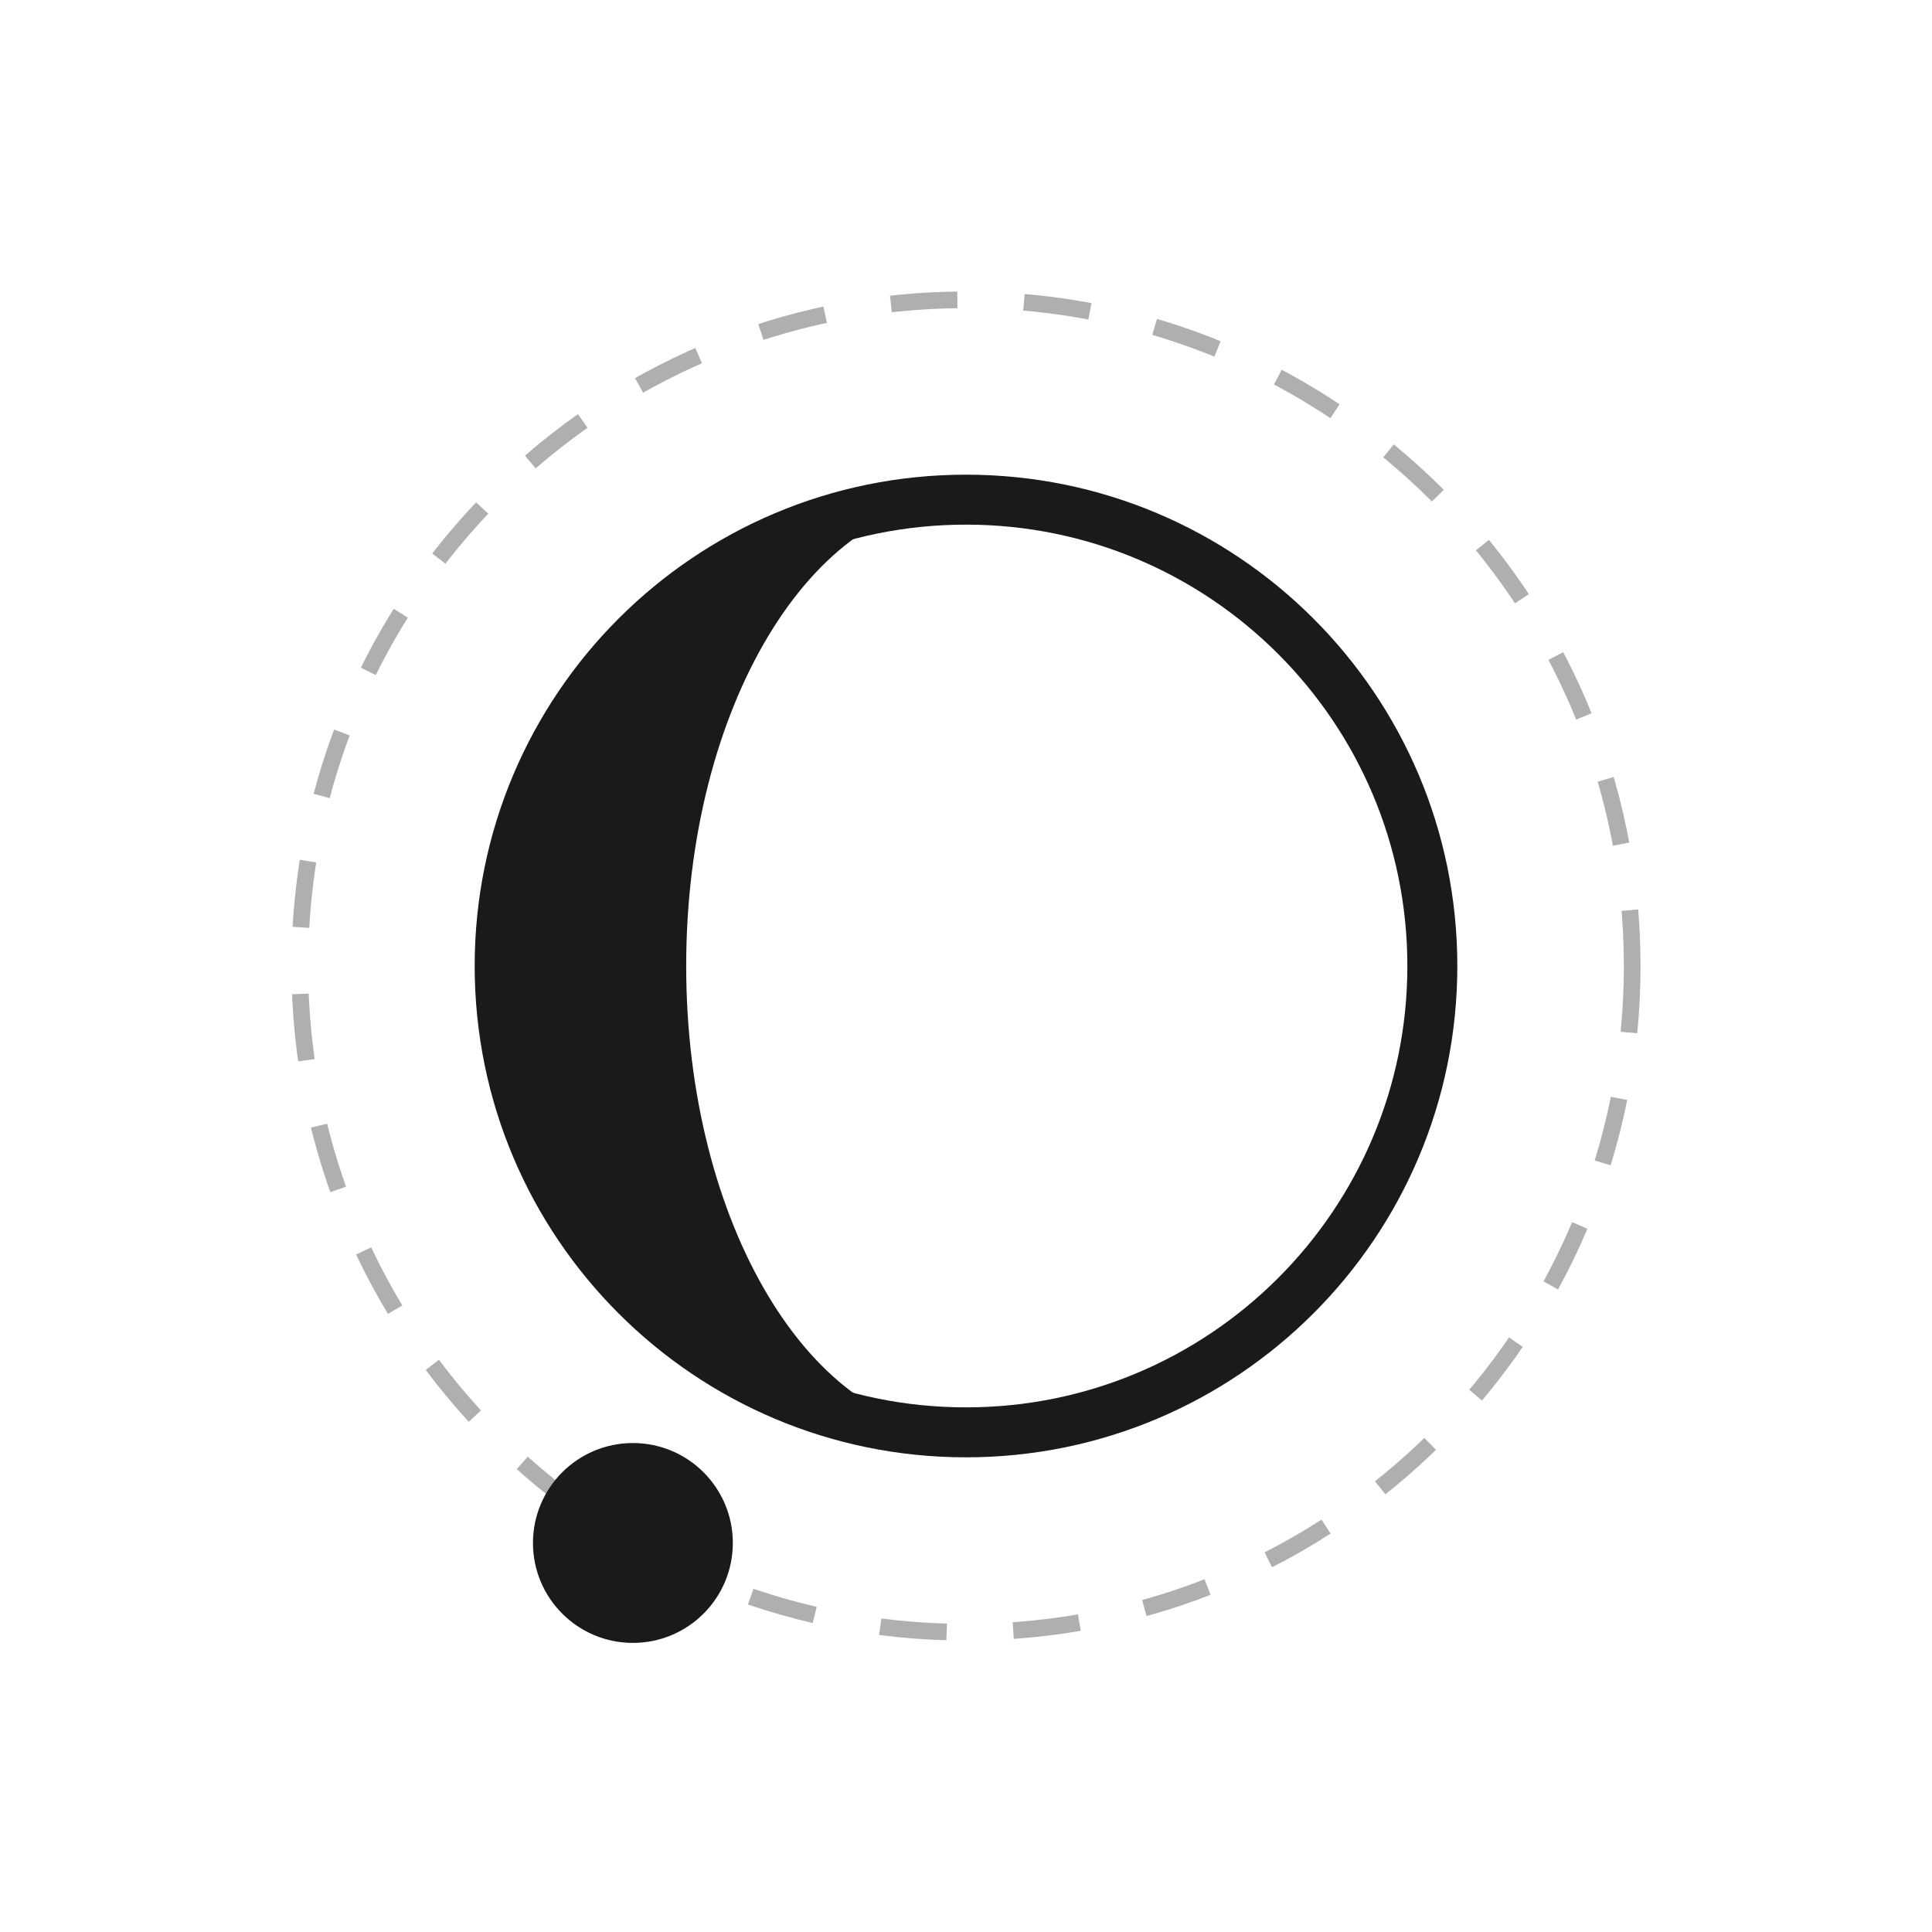
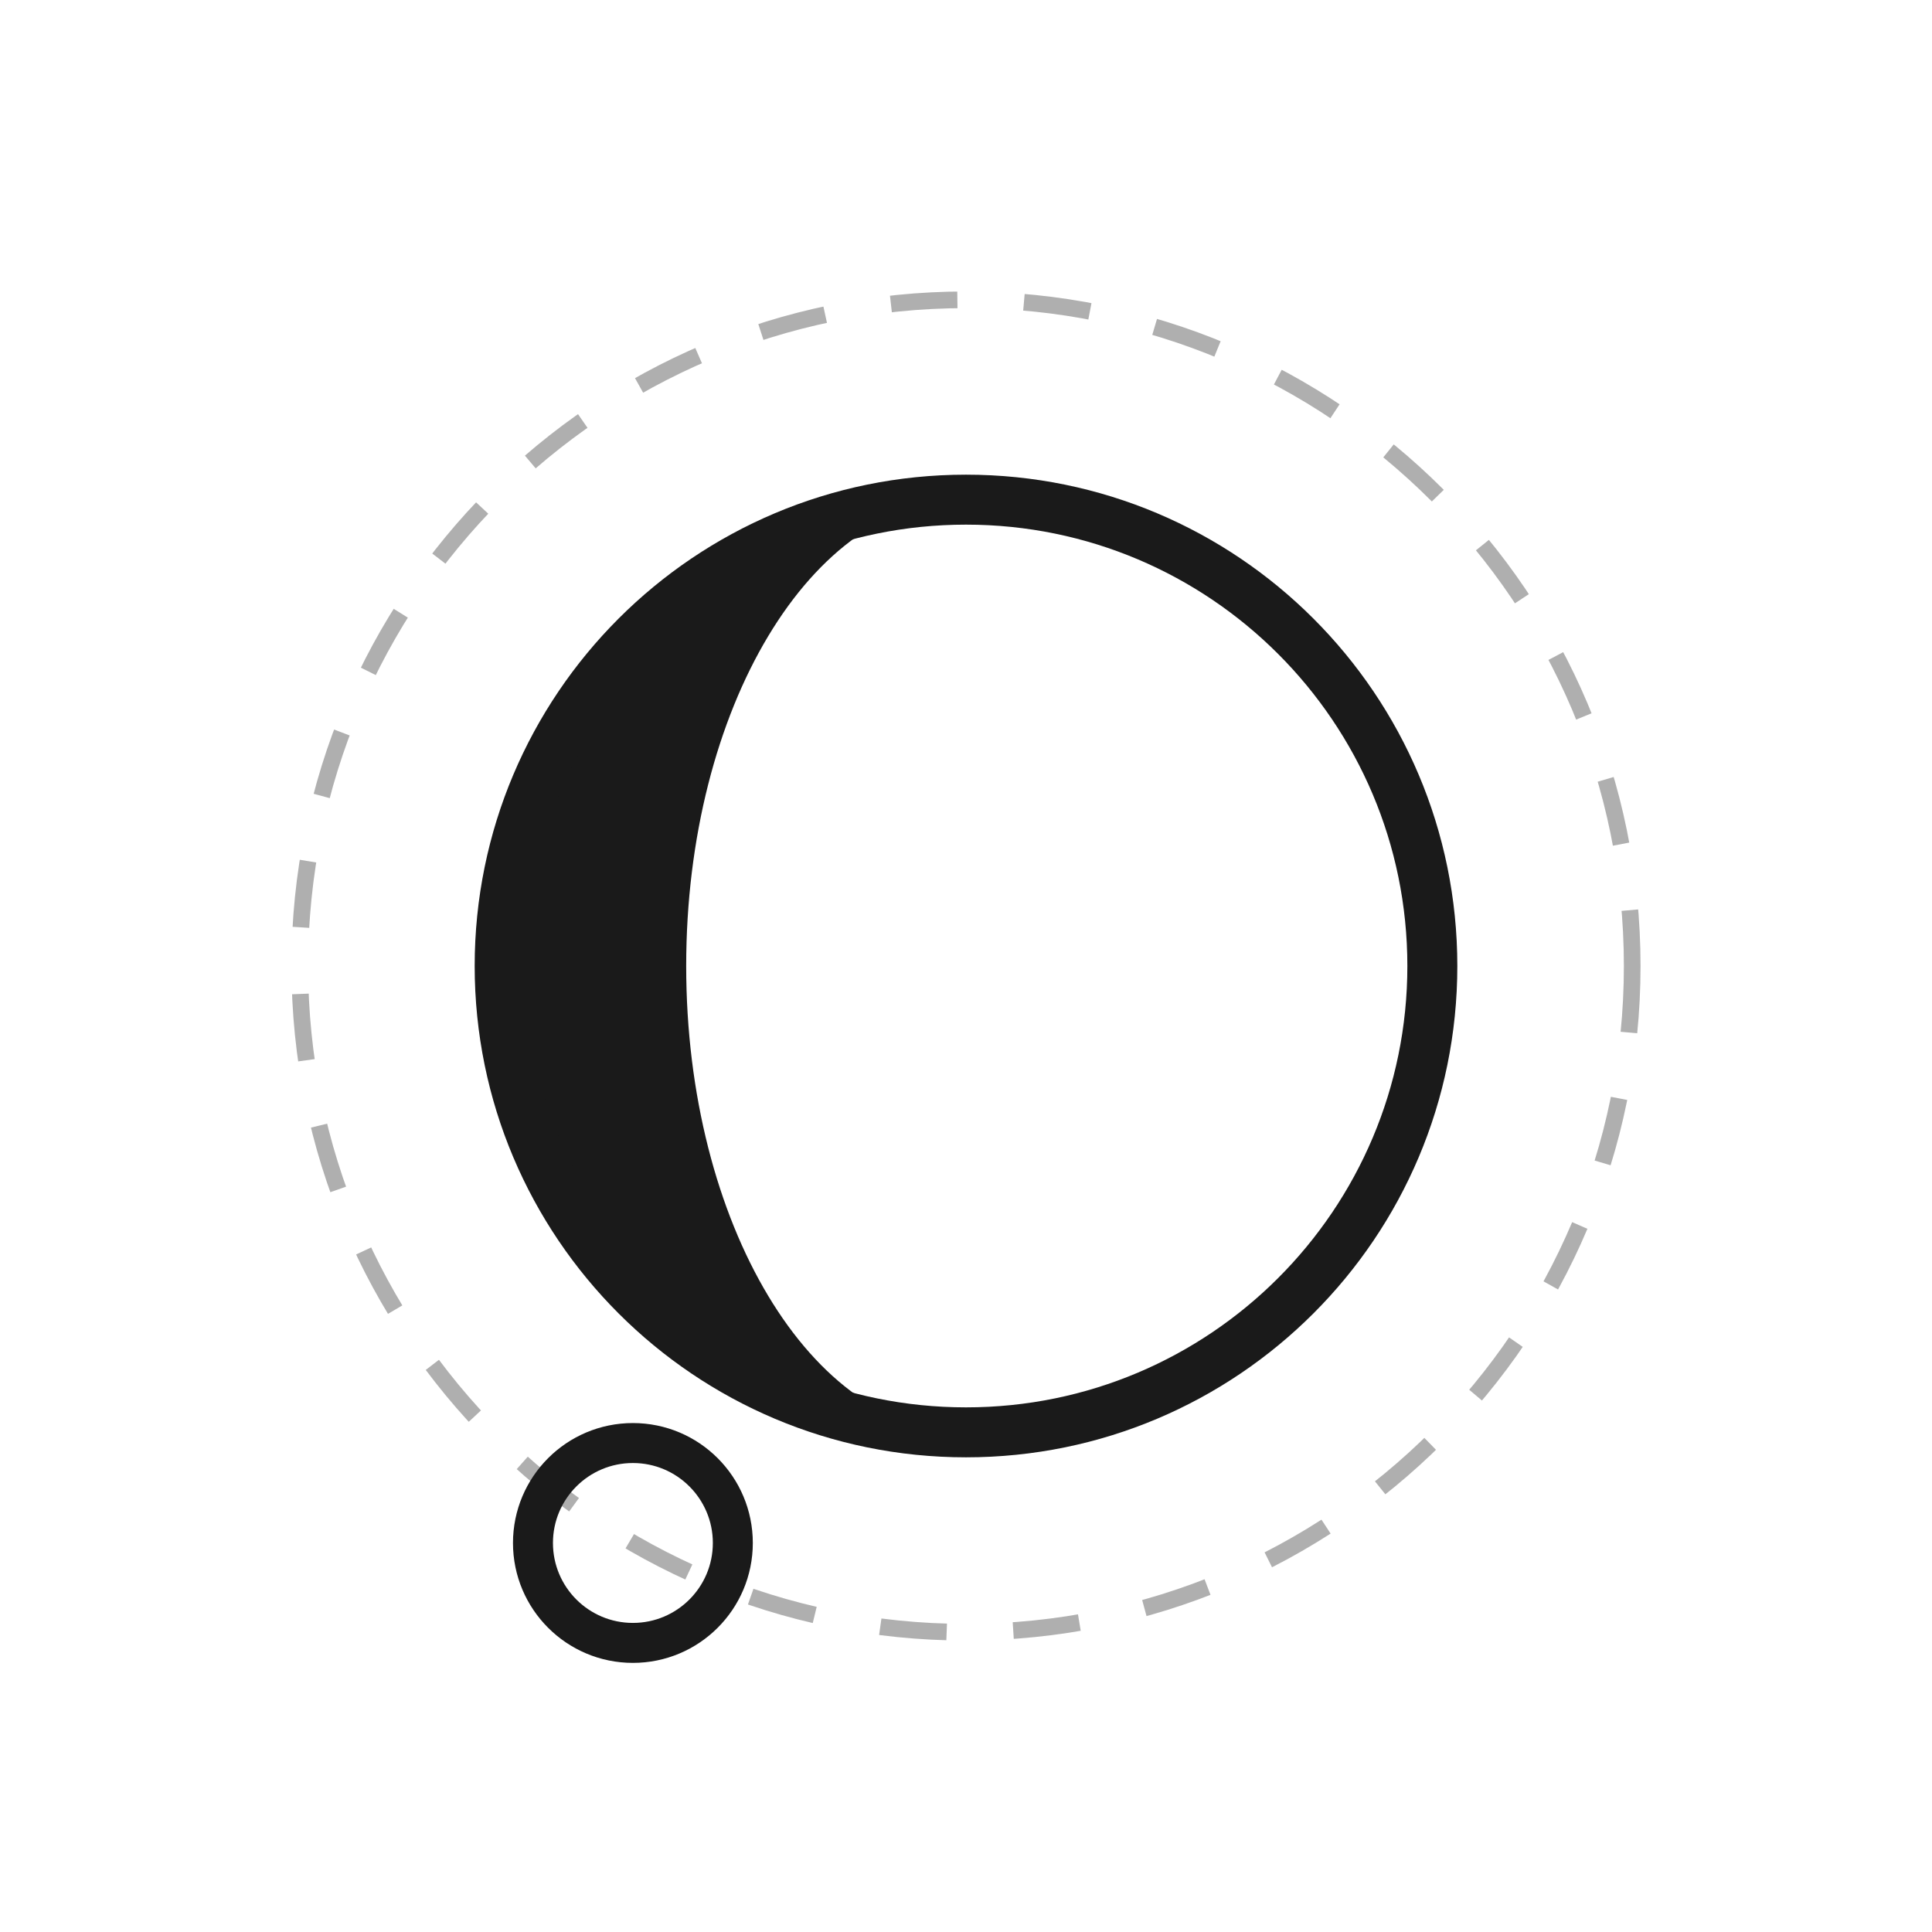
<svg xmlns="http://www.w3.org/2000/svg" width="160" height="160" viewBox="-29 -29 58 58" role="img" aria-label="Cmaj7">
-   <circle r="20" fill="none" stroke="#1a1a1a" stroke-width="0.5" stroke-dasharray="2 2" opacity="0.35" />
+   <circle class="orbit-ring" r="20" fill="none" stroke="#1a1a1a" stroke-width="0.5" stroke-dasharray="2 2" opacity="0.35" />
  <path d="M0,-14 A14,14 0 0,0 0,14 A8.4,14 0 0,1 0,-14Z" fill="#1a1a1a" />
  <circle r="14" fill="none" stroke="#1a1a1a" stroke-width="1.5" />
-   <circle cx="-10" cy="17.321" r="3" fill="#1a1a1a" />
+   <circle cx="-10" cy="17.321" r="3" fill="none" stroke="#1a1a1a" stroke-width="1.2" />
</svg>
